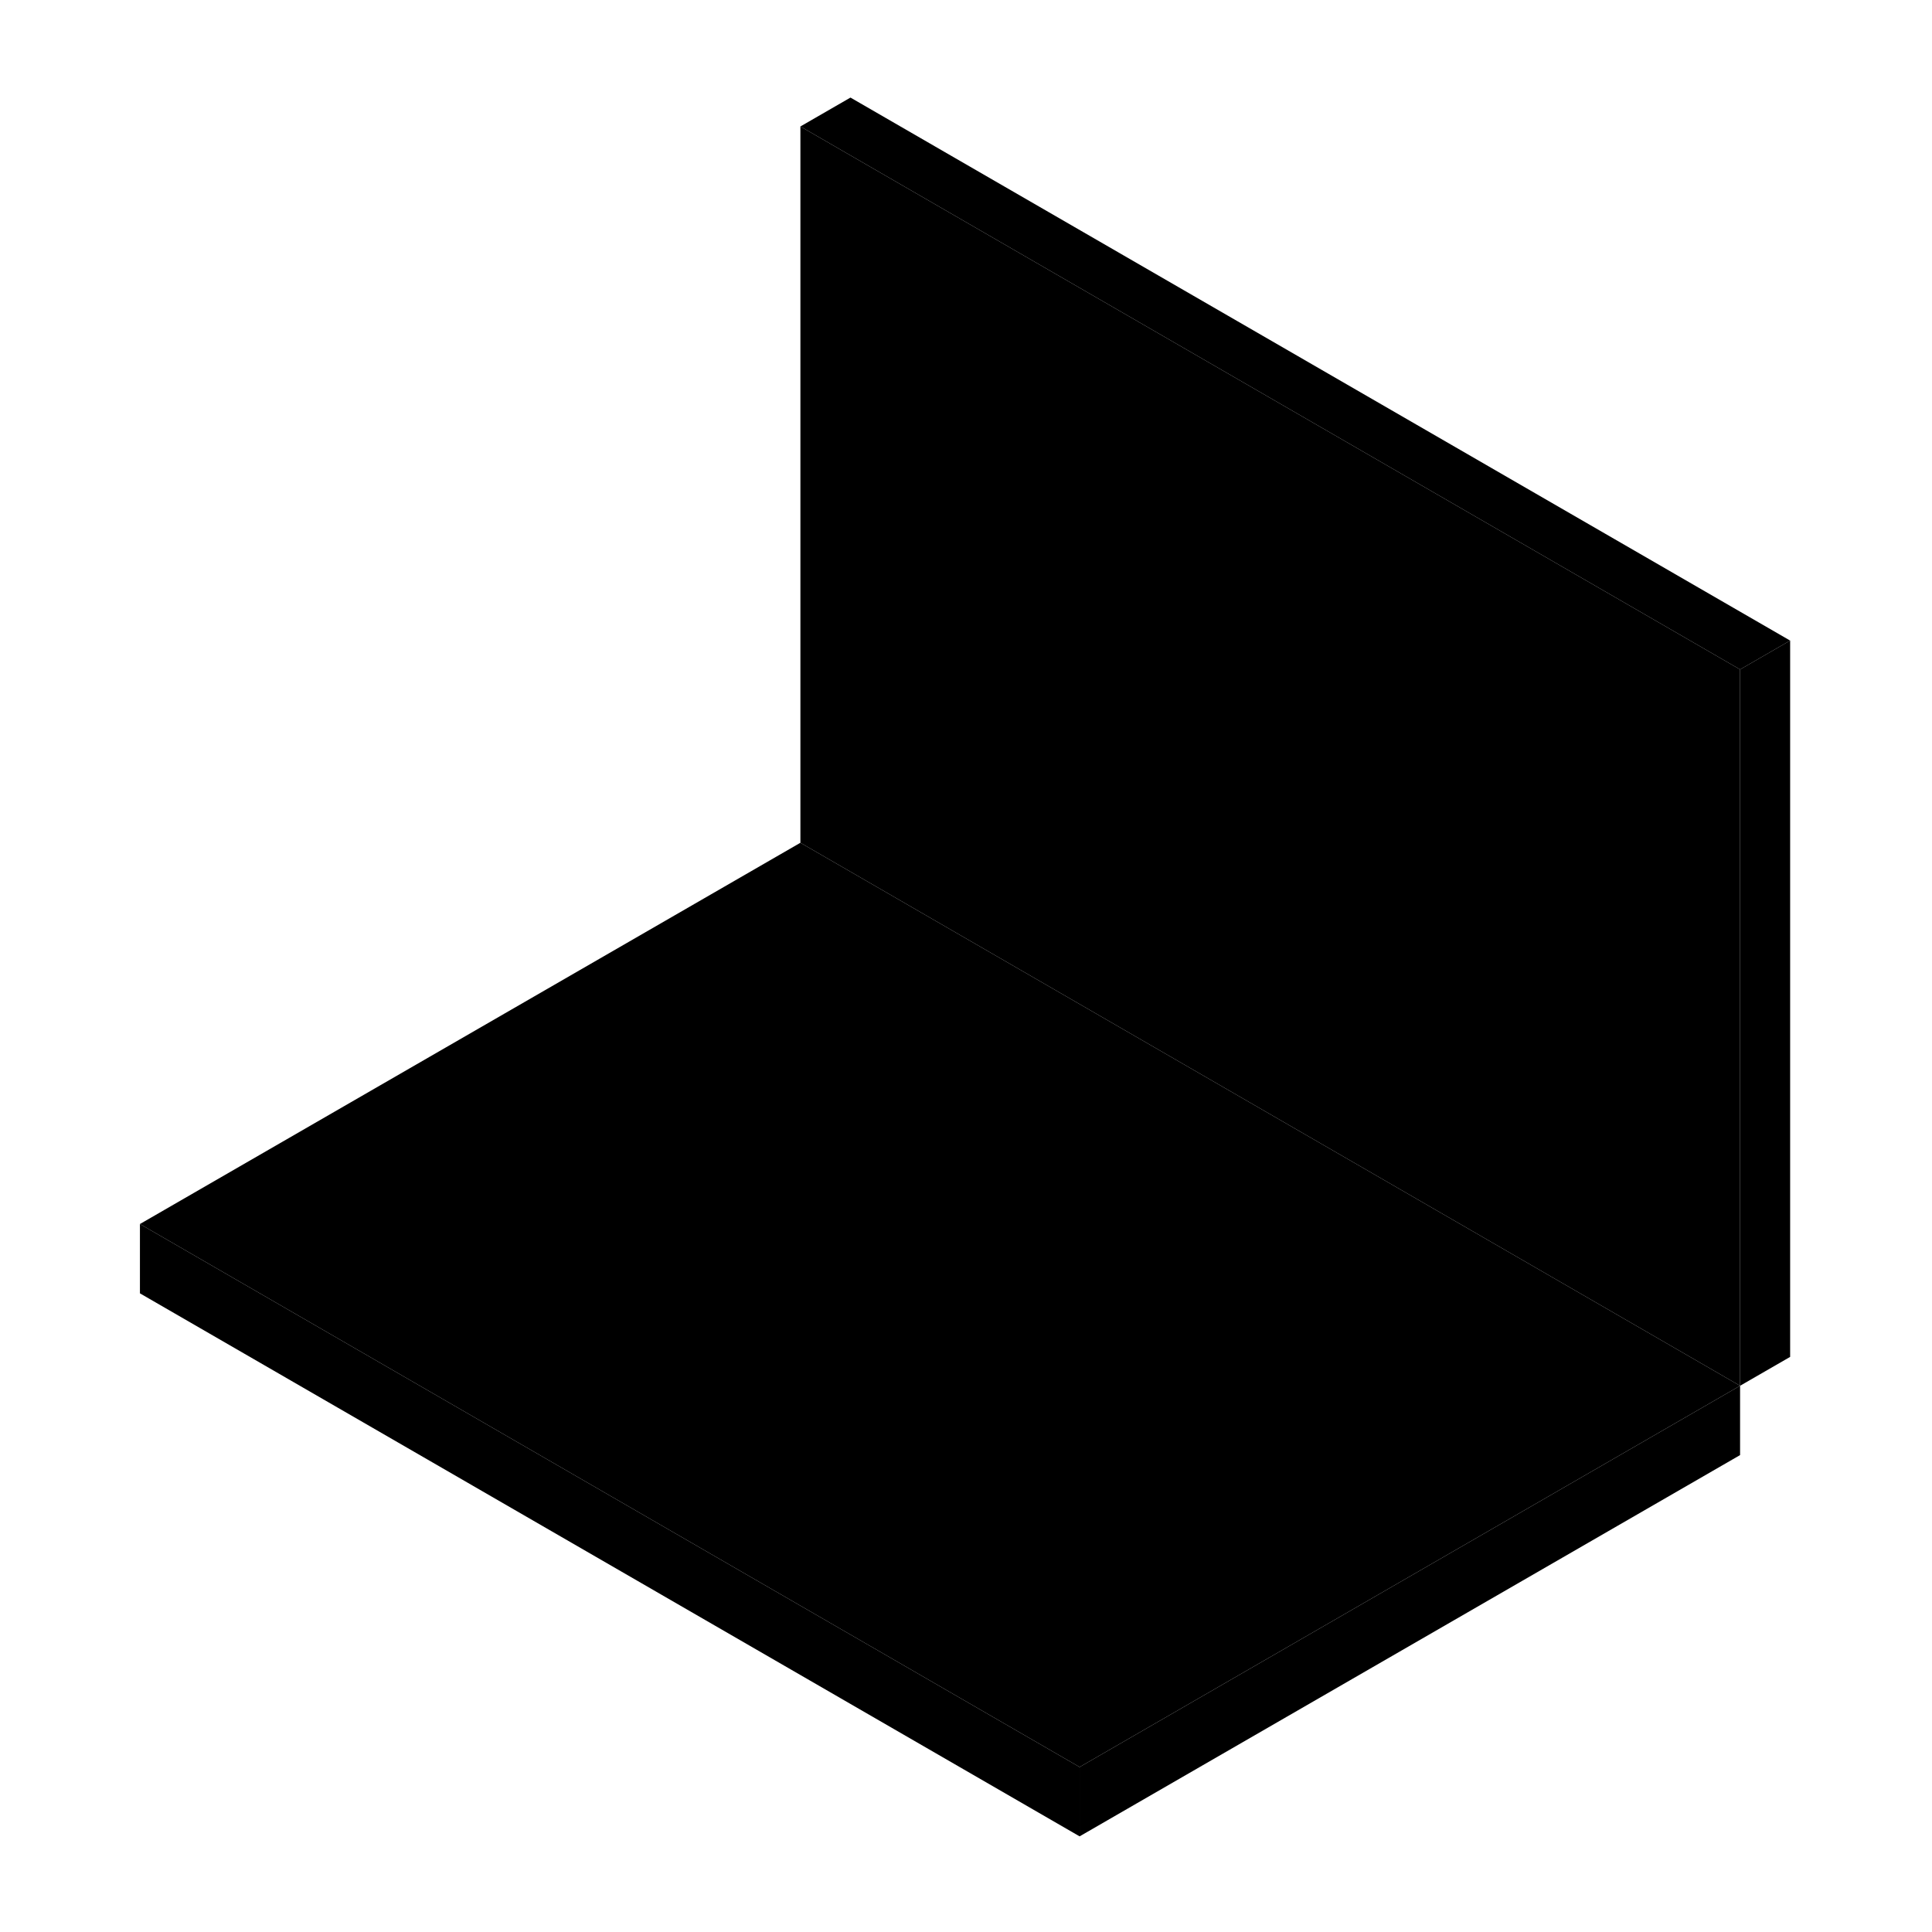
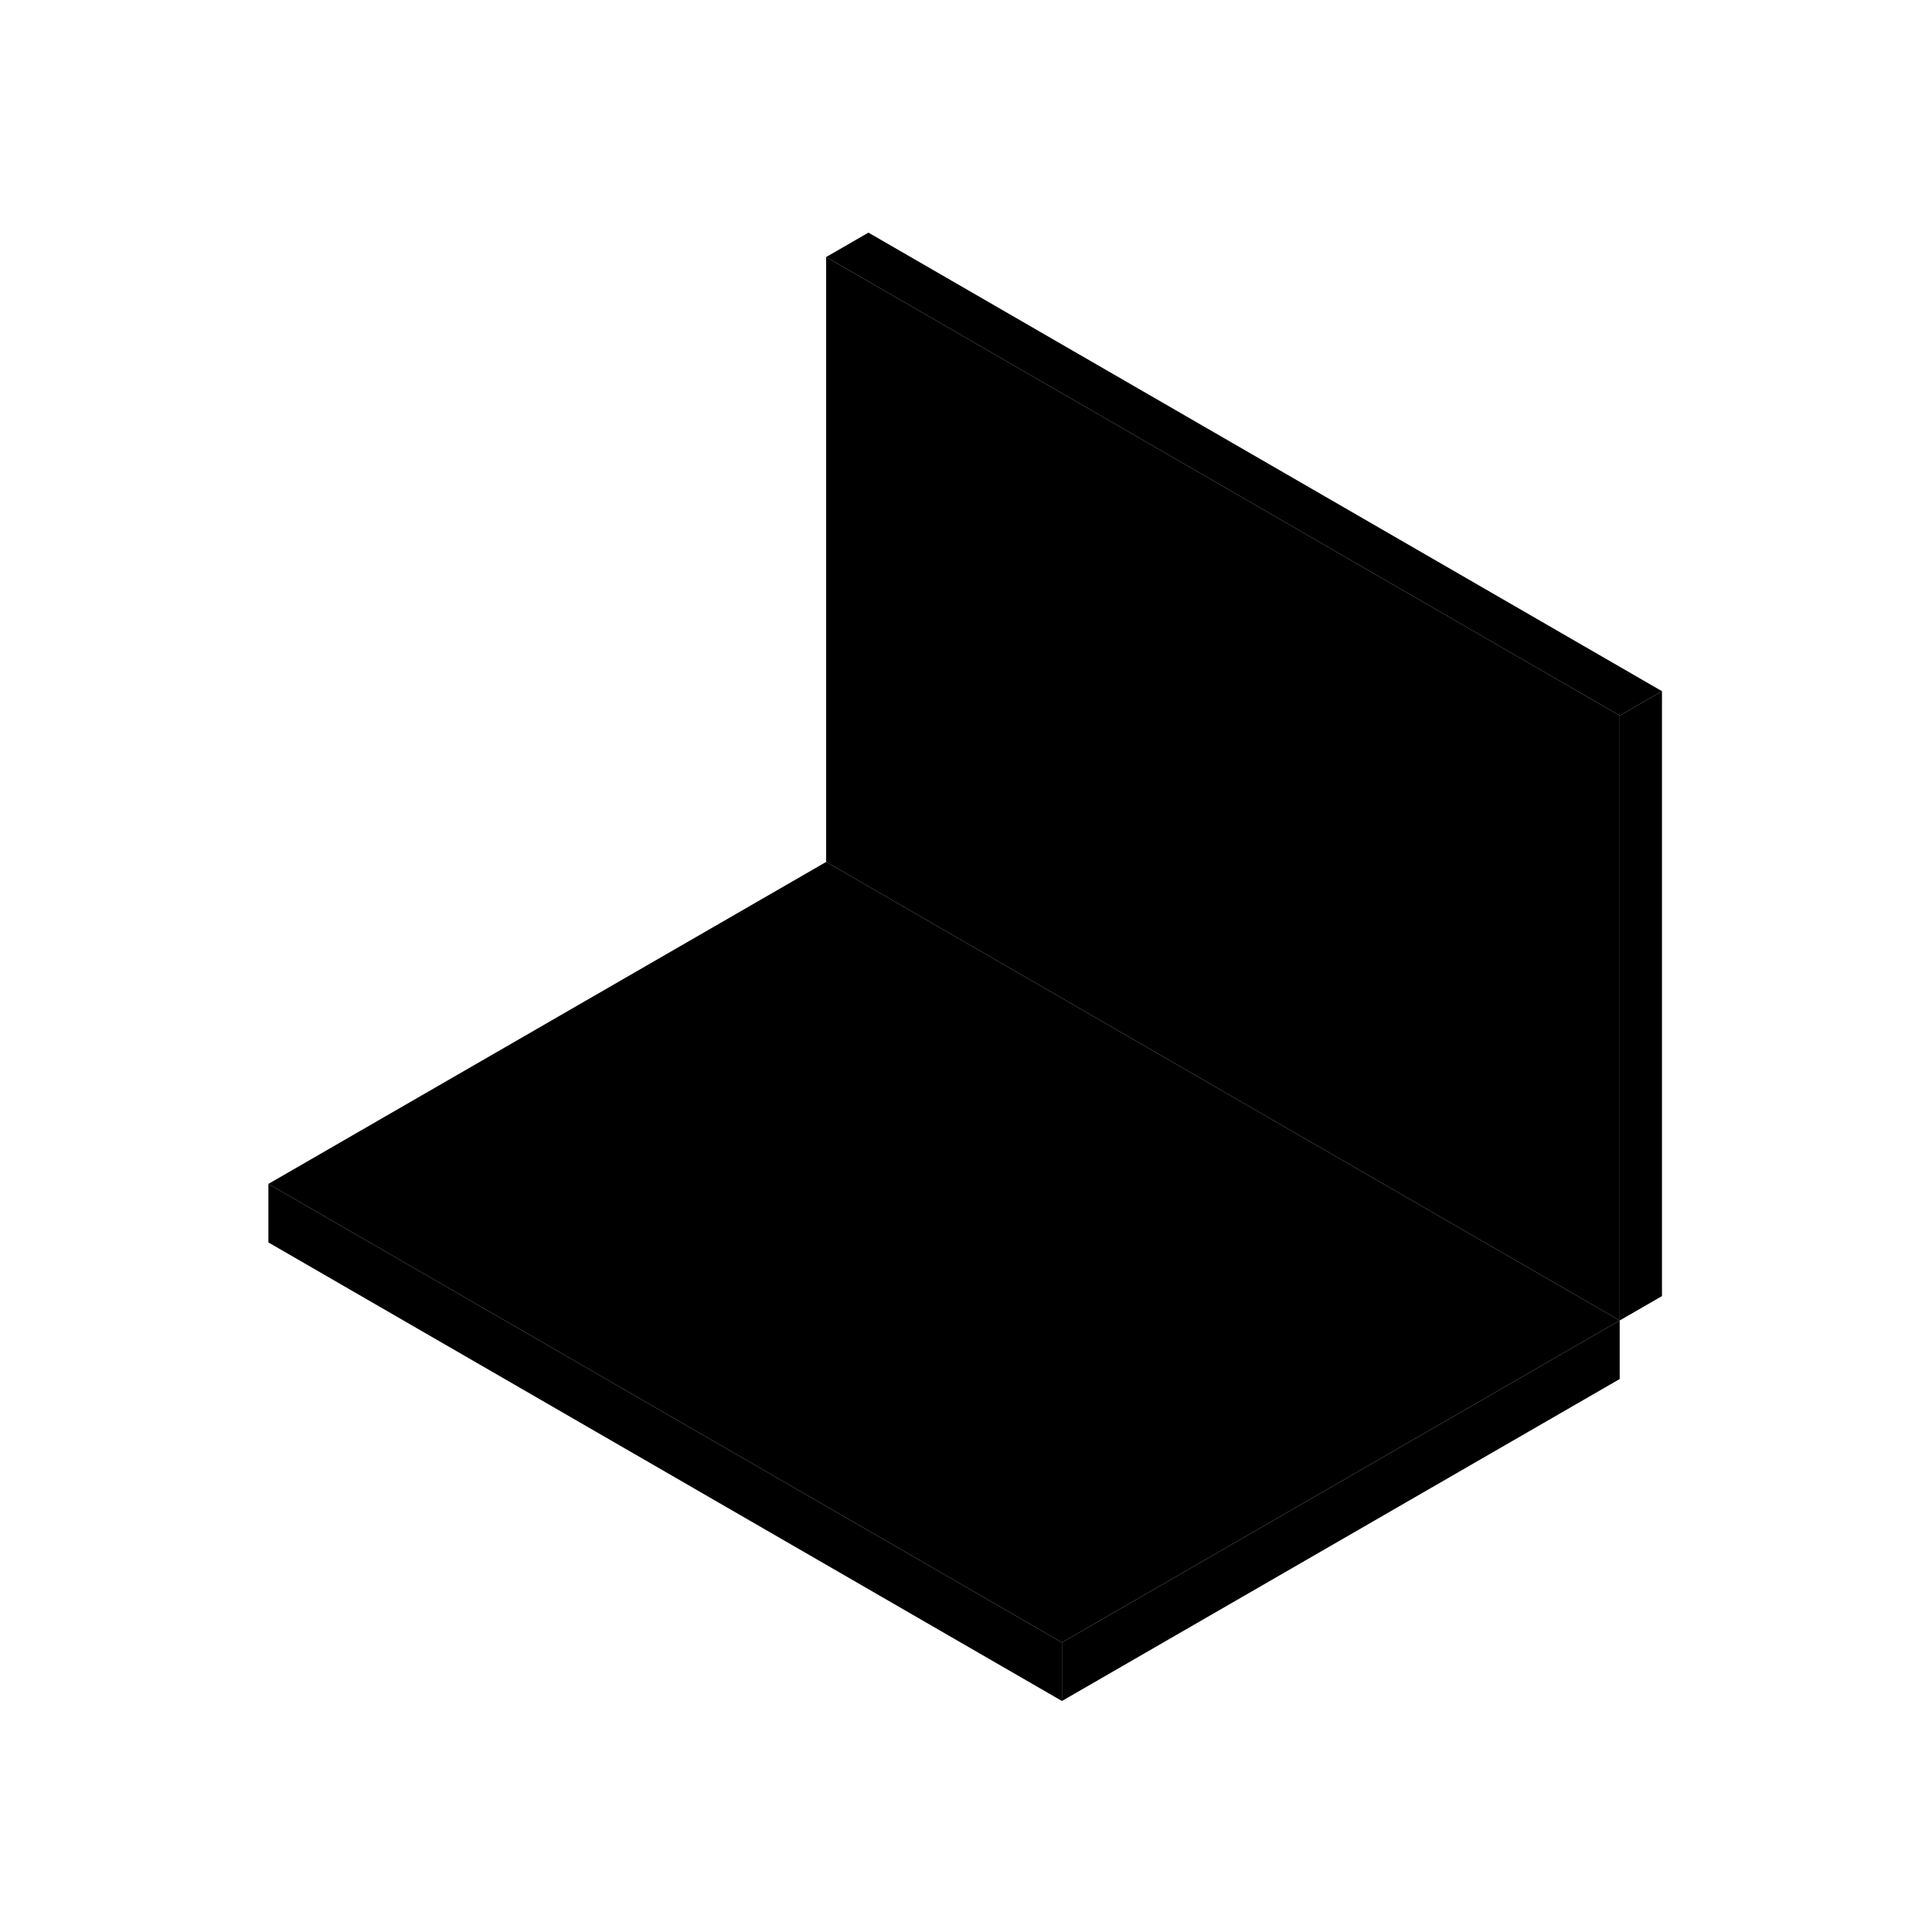
<svg xmlns="http://www.w3.org/2000/svg" viewBox="0 0 120 120">
-   <g transform="translate(60 60) scale(1.196) translate(-8.6 -2.8)">
+   <g transform="translate(60 60) scale(1.010) translate(-8.6 -2.8)">
    <path class="l" d="M0 -3.6L48.8 24.6L48.8 -12.6L0 -40.8Z" />
    <path class="s" d="M51.4 23.1L48.8 24.6L48.8 -12.6L51.4 -14.1Z" />
    <path class="l" d="M2.6 -42.3L51.4 -14.1L48.8 -12.6L0 -40.8Z" />
    <path class="s" d="M3.6 -5.7L45.2 18.3L45.2 -11.1L3.6 -35.1Z" />
    <path class="w" d="M10.4 -5.4L15.1 -2.7L15.1 -11.1L10.4 -13.8Z" />
    <path class="w" d="M18.7 -0.6L23.4 2.1L23.4 -12.3L18.7 -15Z" />
    <path class="w" d="M27 4.2L31.7 6.9L31.7 -4.5L27 -7.2Z" />
    <path class="w" d="M35.3 9L40 11.7L40 -7.5L35.3 -10.2Z" />
    <path class="l" d="M-34.3 19.8L14.5 48L14.5 44.4L-34.3 16.2Z" />
    <path class="s" d="M48.8 28.2L14.5 48L14.5 44.4L48.8 24.6Z" />
    <path class="l" d="M0 -3.6L48.8 24.6L14.5 44.4L-34.3 16.2Z" />
    <path class="s" d="M0 2.4L38.5 24.6L23.9 33L-14.5 10.8Z" />
    <path class="wl" d="M9.6 7.9L-4.9 16.3" />
    <path class="wl" d="M19.2 13.5L4.7 21.9" />
    <path class="wl" d="M28.8 19L14.3 27.4" />
    <path class="wl" d="M-7.3 6.6L31.2 28.8" />
    <path class="l" d="M-4.7 20.7L6.8 27.3L-0.5 31.5L-12 24.9Z" />
  </g>
</svg>
